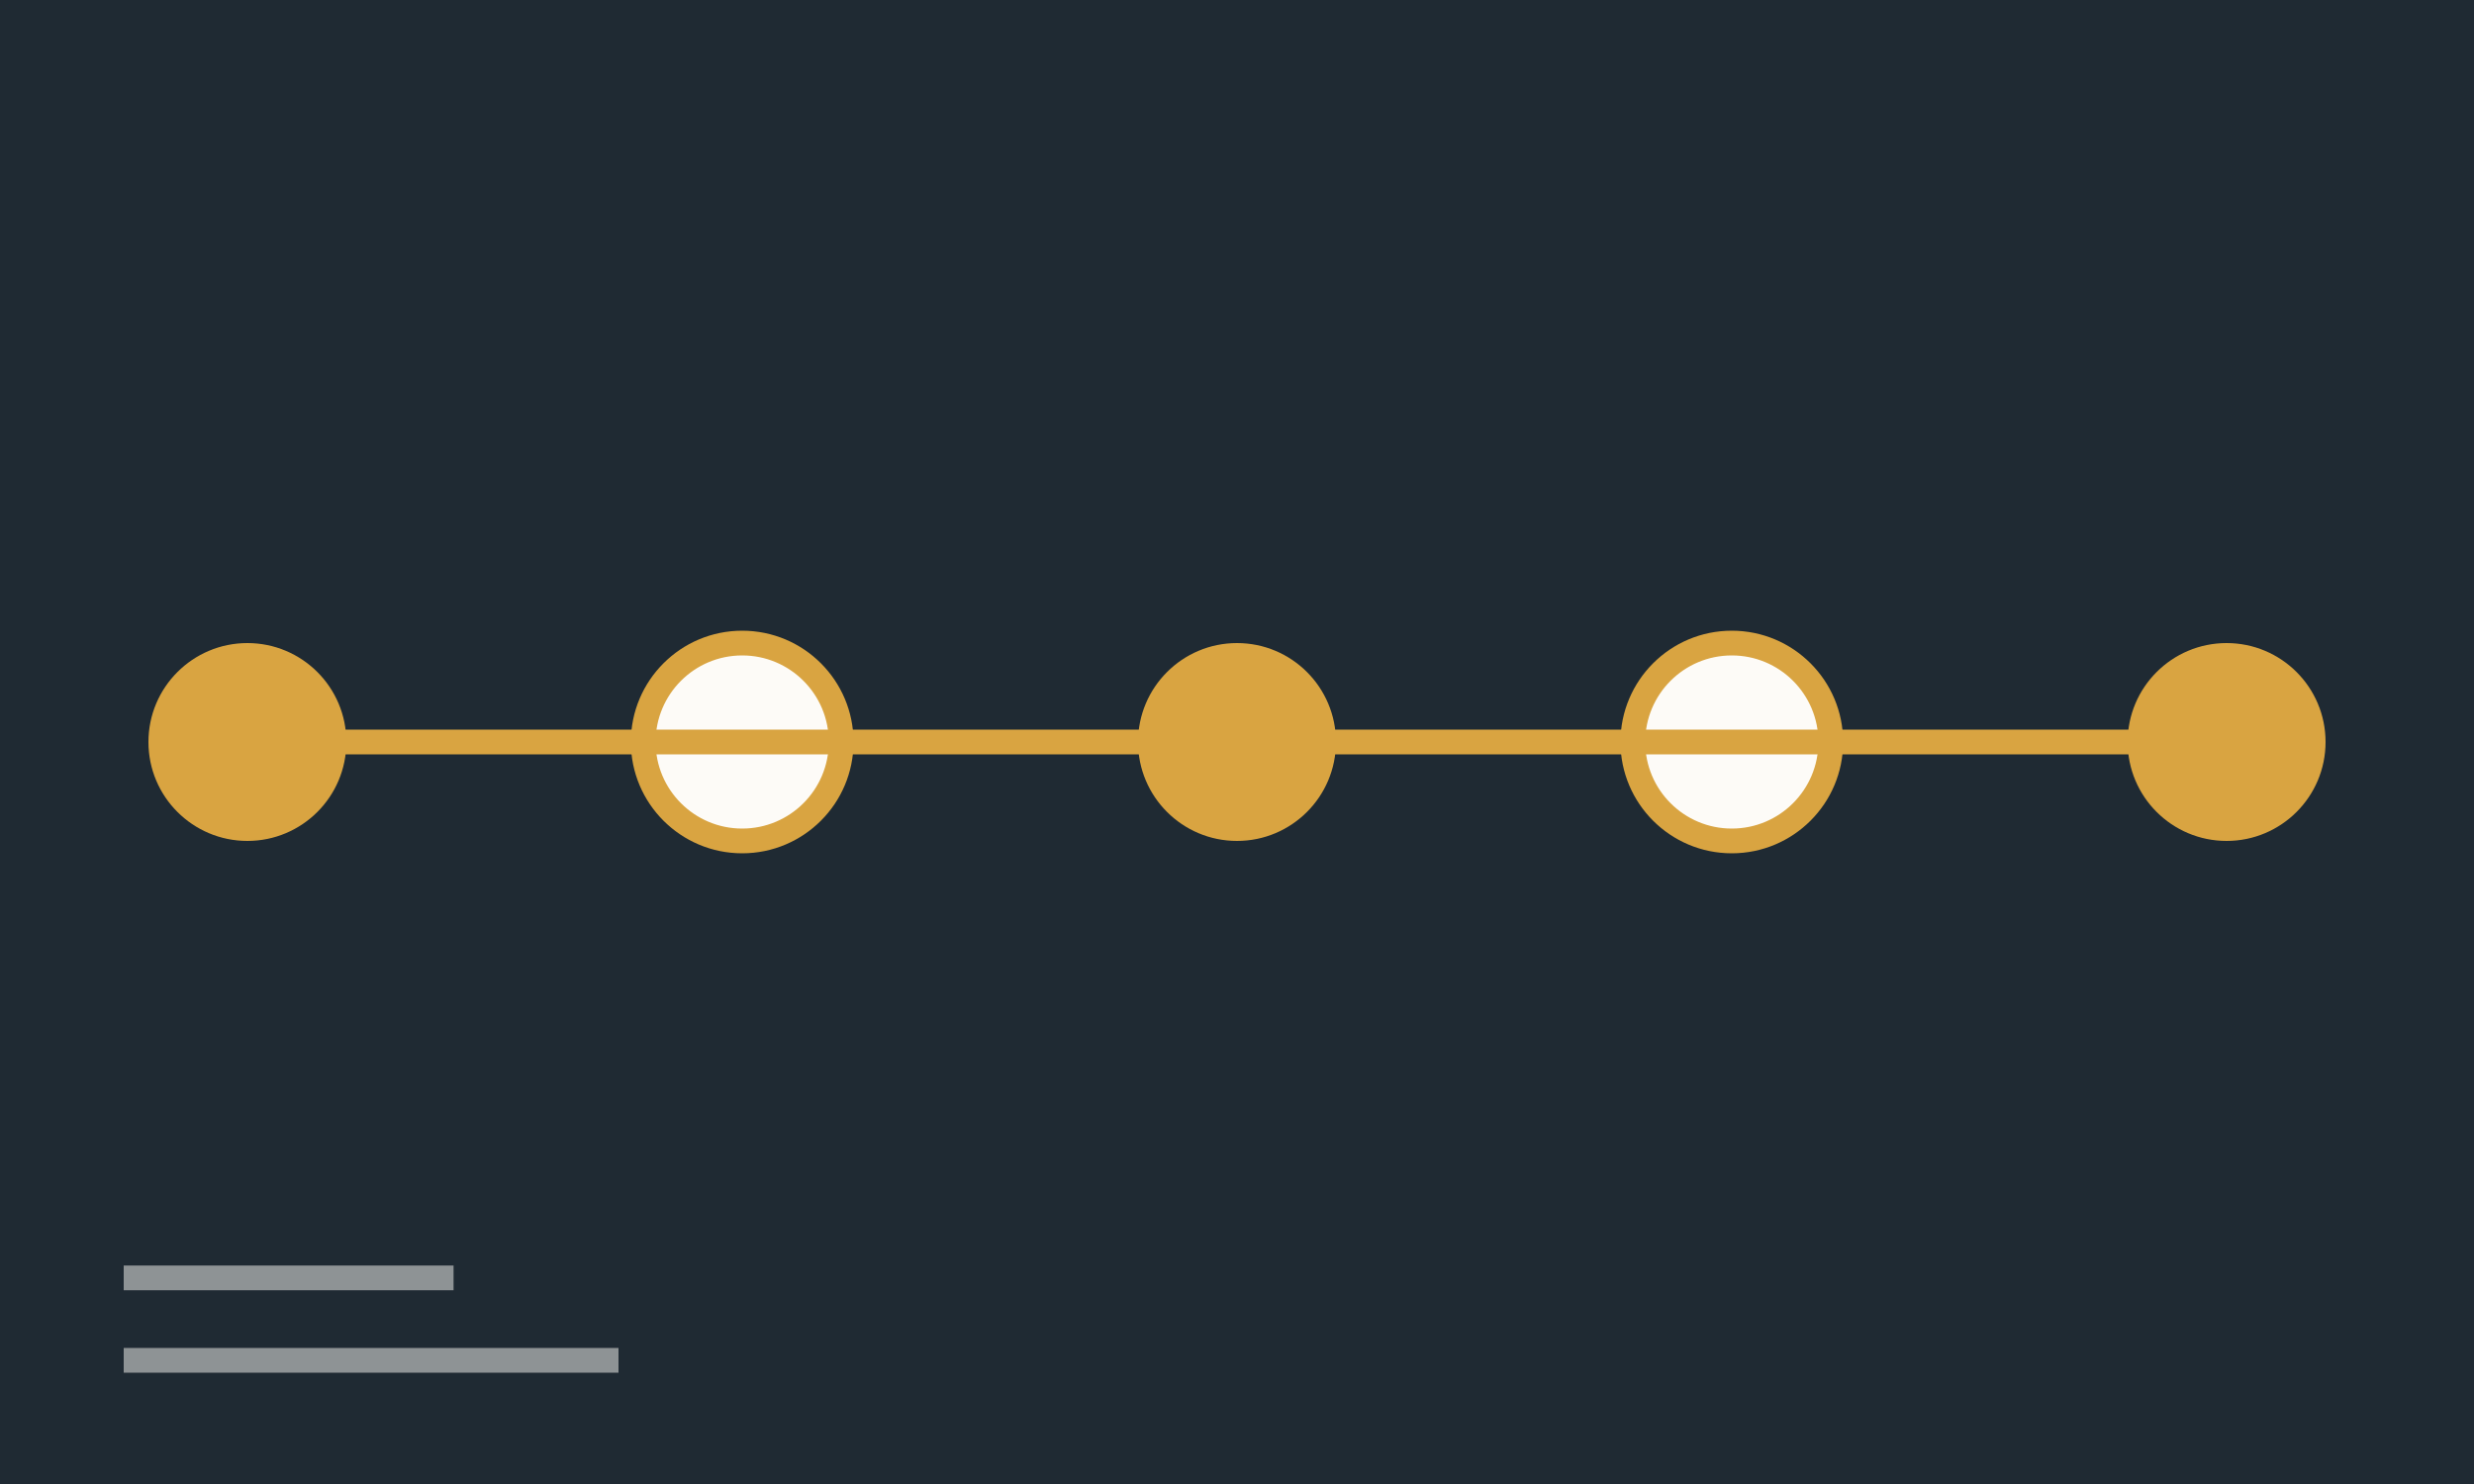
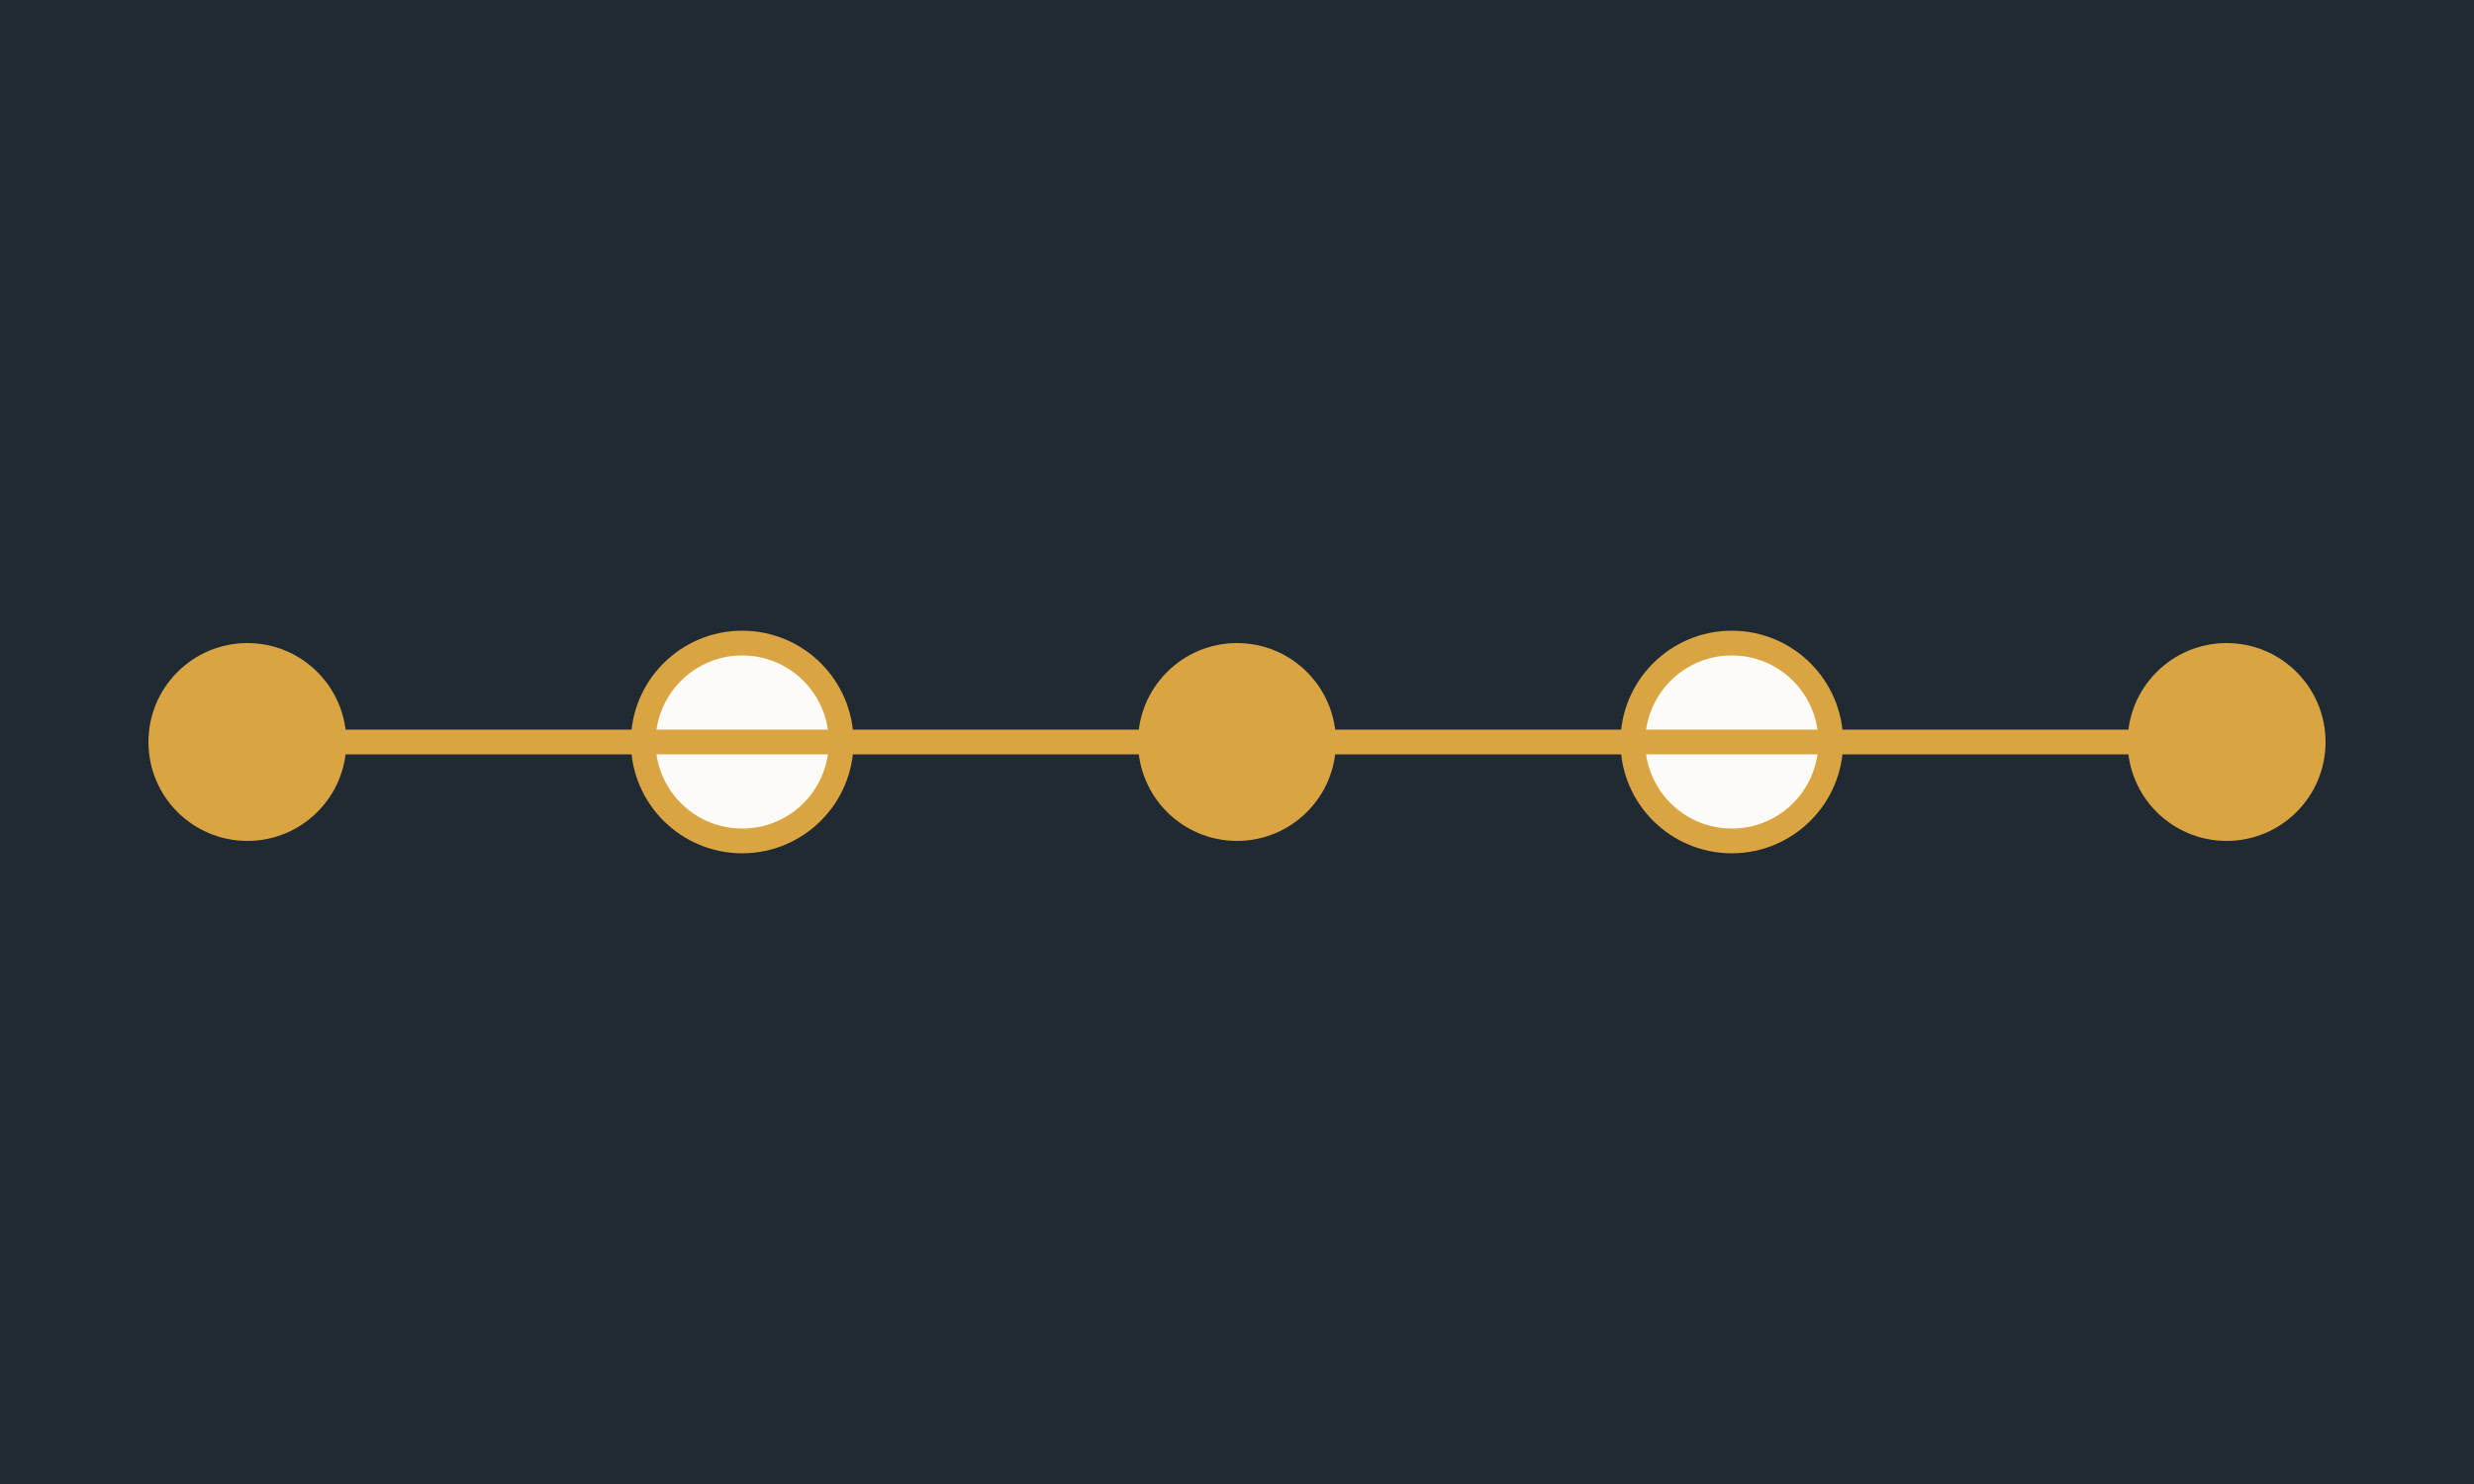
<svg xmlns="http://www.w3.org/2000/svg" viewBox="0 0 300 180">
  <rect width="300" height="180" fill="#1f2a33" />
  <circle cx="30" cy="90" r="12" fill="#d9a441" />
  <circle cx="90" cy="90" r="12" fill="#fdfbf7" stroke="#d9a441" stroke-width="3" />
  <circle cx="150" cy="90" r="12" fill="#d9a441" />
  <circle cx="210" cy="90" r="12" fill="#fdfbf7" stroke="#d9a441" stroke-width="3" />
  <circle cx="270" cy="90" r="12" fill="#d9a441" />
  <line x1="30" y1="90" x2="270" y2="90" stroke="#d9a441" stroke-width="3" />
-   <path d="M15 155 h40 M15 165 h60" stroke="#fdfbf7" stroke-width="3" opacity=".5" />
</svg>
